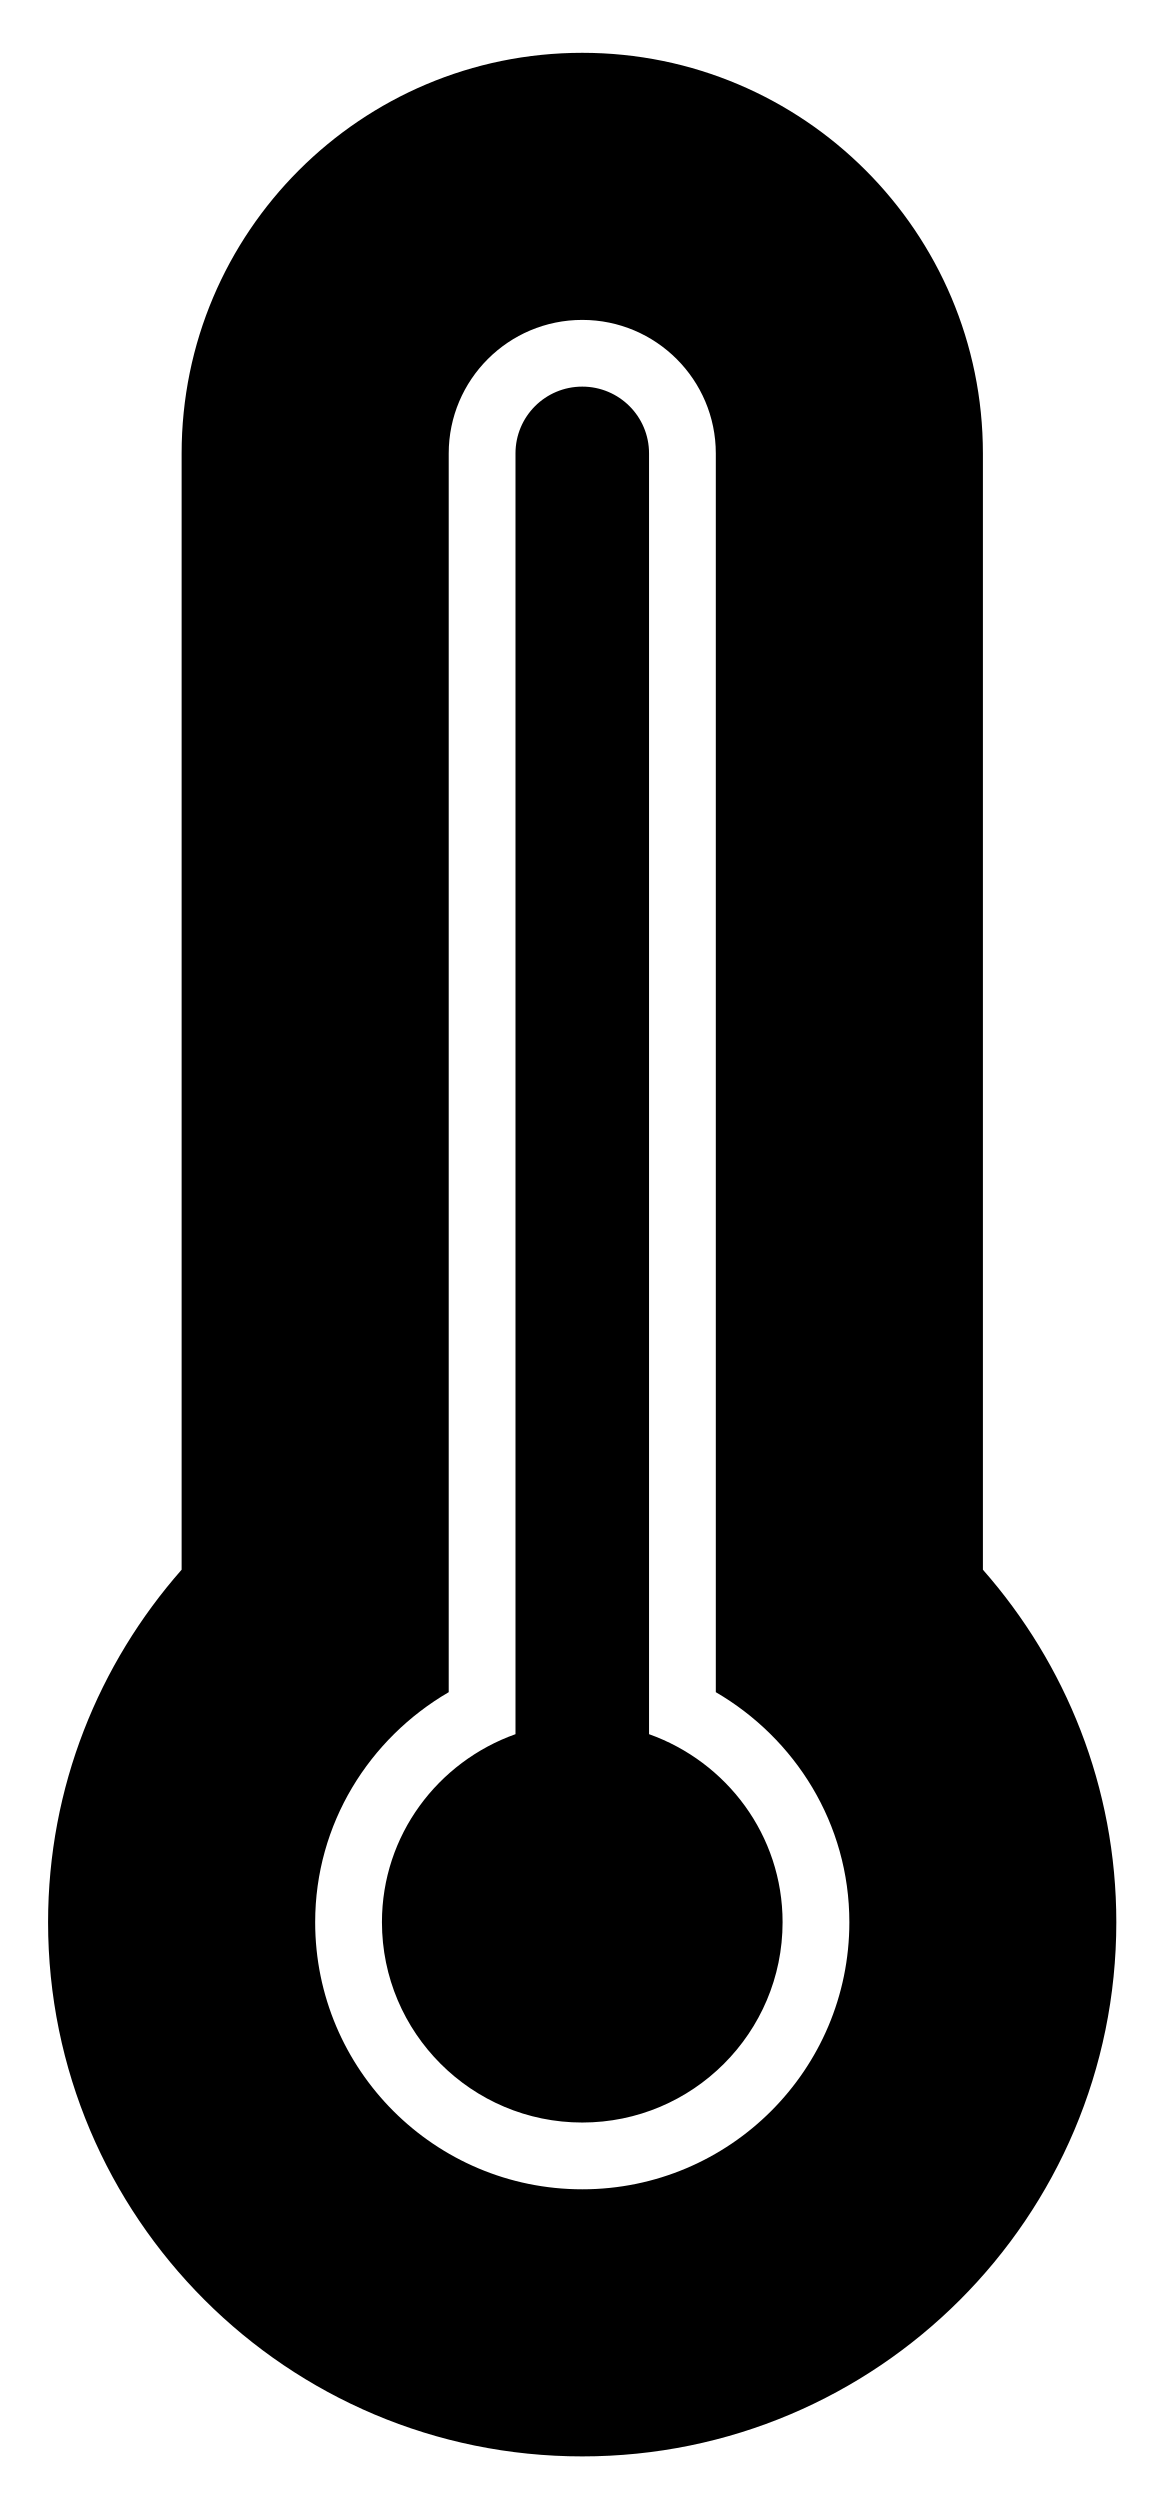
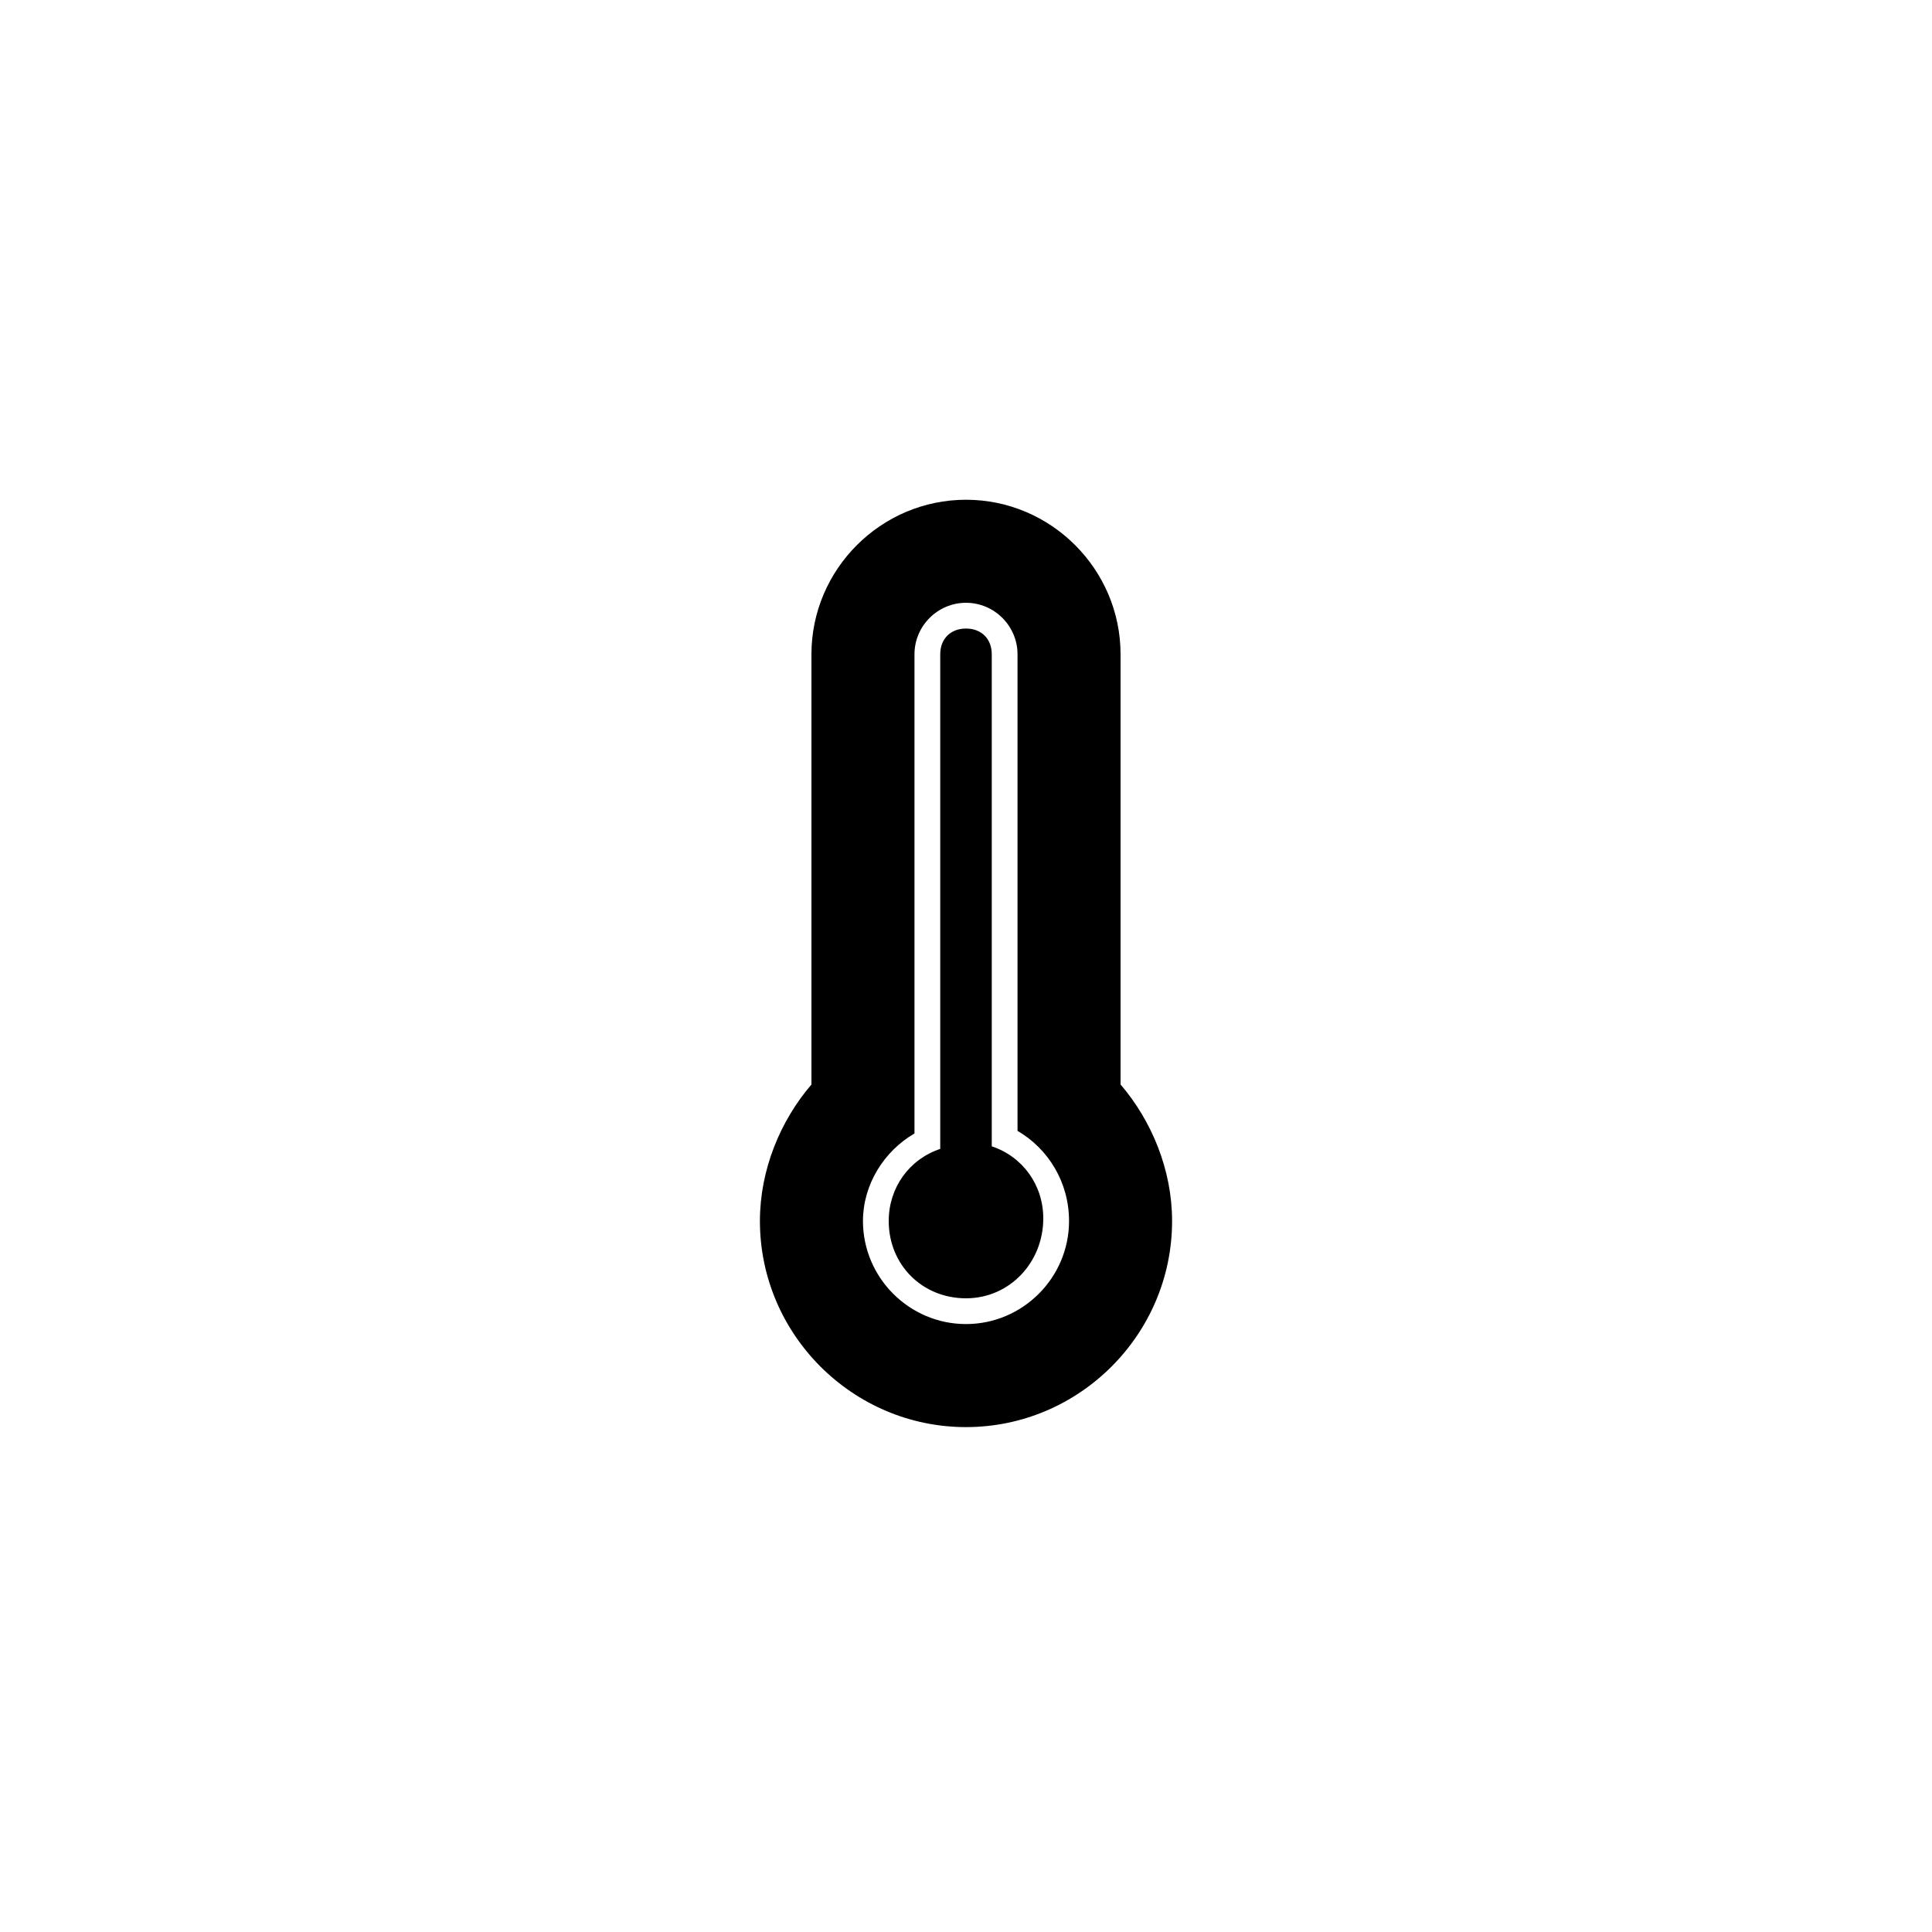
- <svg xmlns="http://www.w3.org/2000/svg" role="img" viewBox="41.28 31.08 17.34 37.44">
-   <path fill-rule="evenodd" d="M50 67.867c-4.418 0-8-3.582-8-8 0-2.025.76-3.869 2-5.279V37.871c0-3.313 2.686-6 6-6 3.312 0 6 2.687 6 6v16.717c1.24 1.41 1.998 3.254 1.998 5.279 0 4.418-3.58 8-7.998 8zm2-11.445V37.871c0-1.104-.896-2-2-2-1.105 0-2 .896-2 2V56.422c-1.189.693-2 1.969-2 3.445 0 2.209 1.791 4 4 4s4-1.791 4-4c0-1.476-.811-2.752-2-3.445zm-2 6.445c-1.656 0-3-1.344-3-3 0-1.305.838-2.402 2-2.816V37.87c0-.553.447-1 1-1s1 .447 1 1v19.181c1.162.414 2 1.512 2 2.816 0 1.656-1.344 3-3 3z" clip-rule="evenodd" />
+ <svg xmlns="http://www.w3.org/2000/svg" version="1.1" id="Layer_1" x="0px" y="0px" viewBox="0 0 75 75" style="enable-background:new 0 0 75 75;" xml:space="preserve">
+   <style type="text/css">
+ 	.st0{fill-rule:evenodd;clip-rule:evenodd;}
+ </style>
+   <path class="st0" d="M37.5,55.4c-4.4,0-8-3.6-8-8c0-2,0.8-3.9,2-5.3V25.4c0-3.3,2.7-6,6-6c3.3,0,6,2.7,6,6v16.7c1.2,1.4,2,3.3,2,5.3  C45.5,51.8,41.9,55.4,37.5,55.4z M39.5,43.9v-4.3V29.4v-4c0-1.1-0.9-2-2-2c-1.1,0-2,0.9-2,2v4v10.3v4.3c-1.2,0.7-2,2-2,3.4  c0,2.2,1.8,4,4,4s4-1.8,4-4C41.5,45.9,40.7,44.6,39.5,43.9z M37.5,50.4c-1.7,0-3-1.3-3-3c0-1.3,0.8-2.4,2-2.8V29.3v-3.9  c0-0.6,0.4-1,1-1s1,0.4,1,1v3.9v15.2c1.2,0.4,2,1.5,2,2.8C40.5,49,39.2,50.4,37.5,50.4z" />
</svg>
